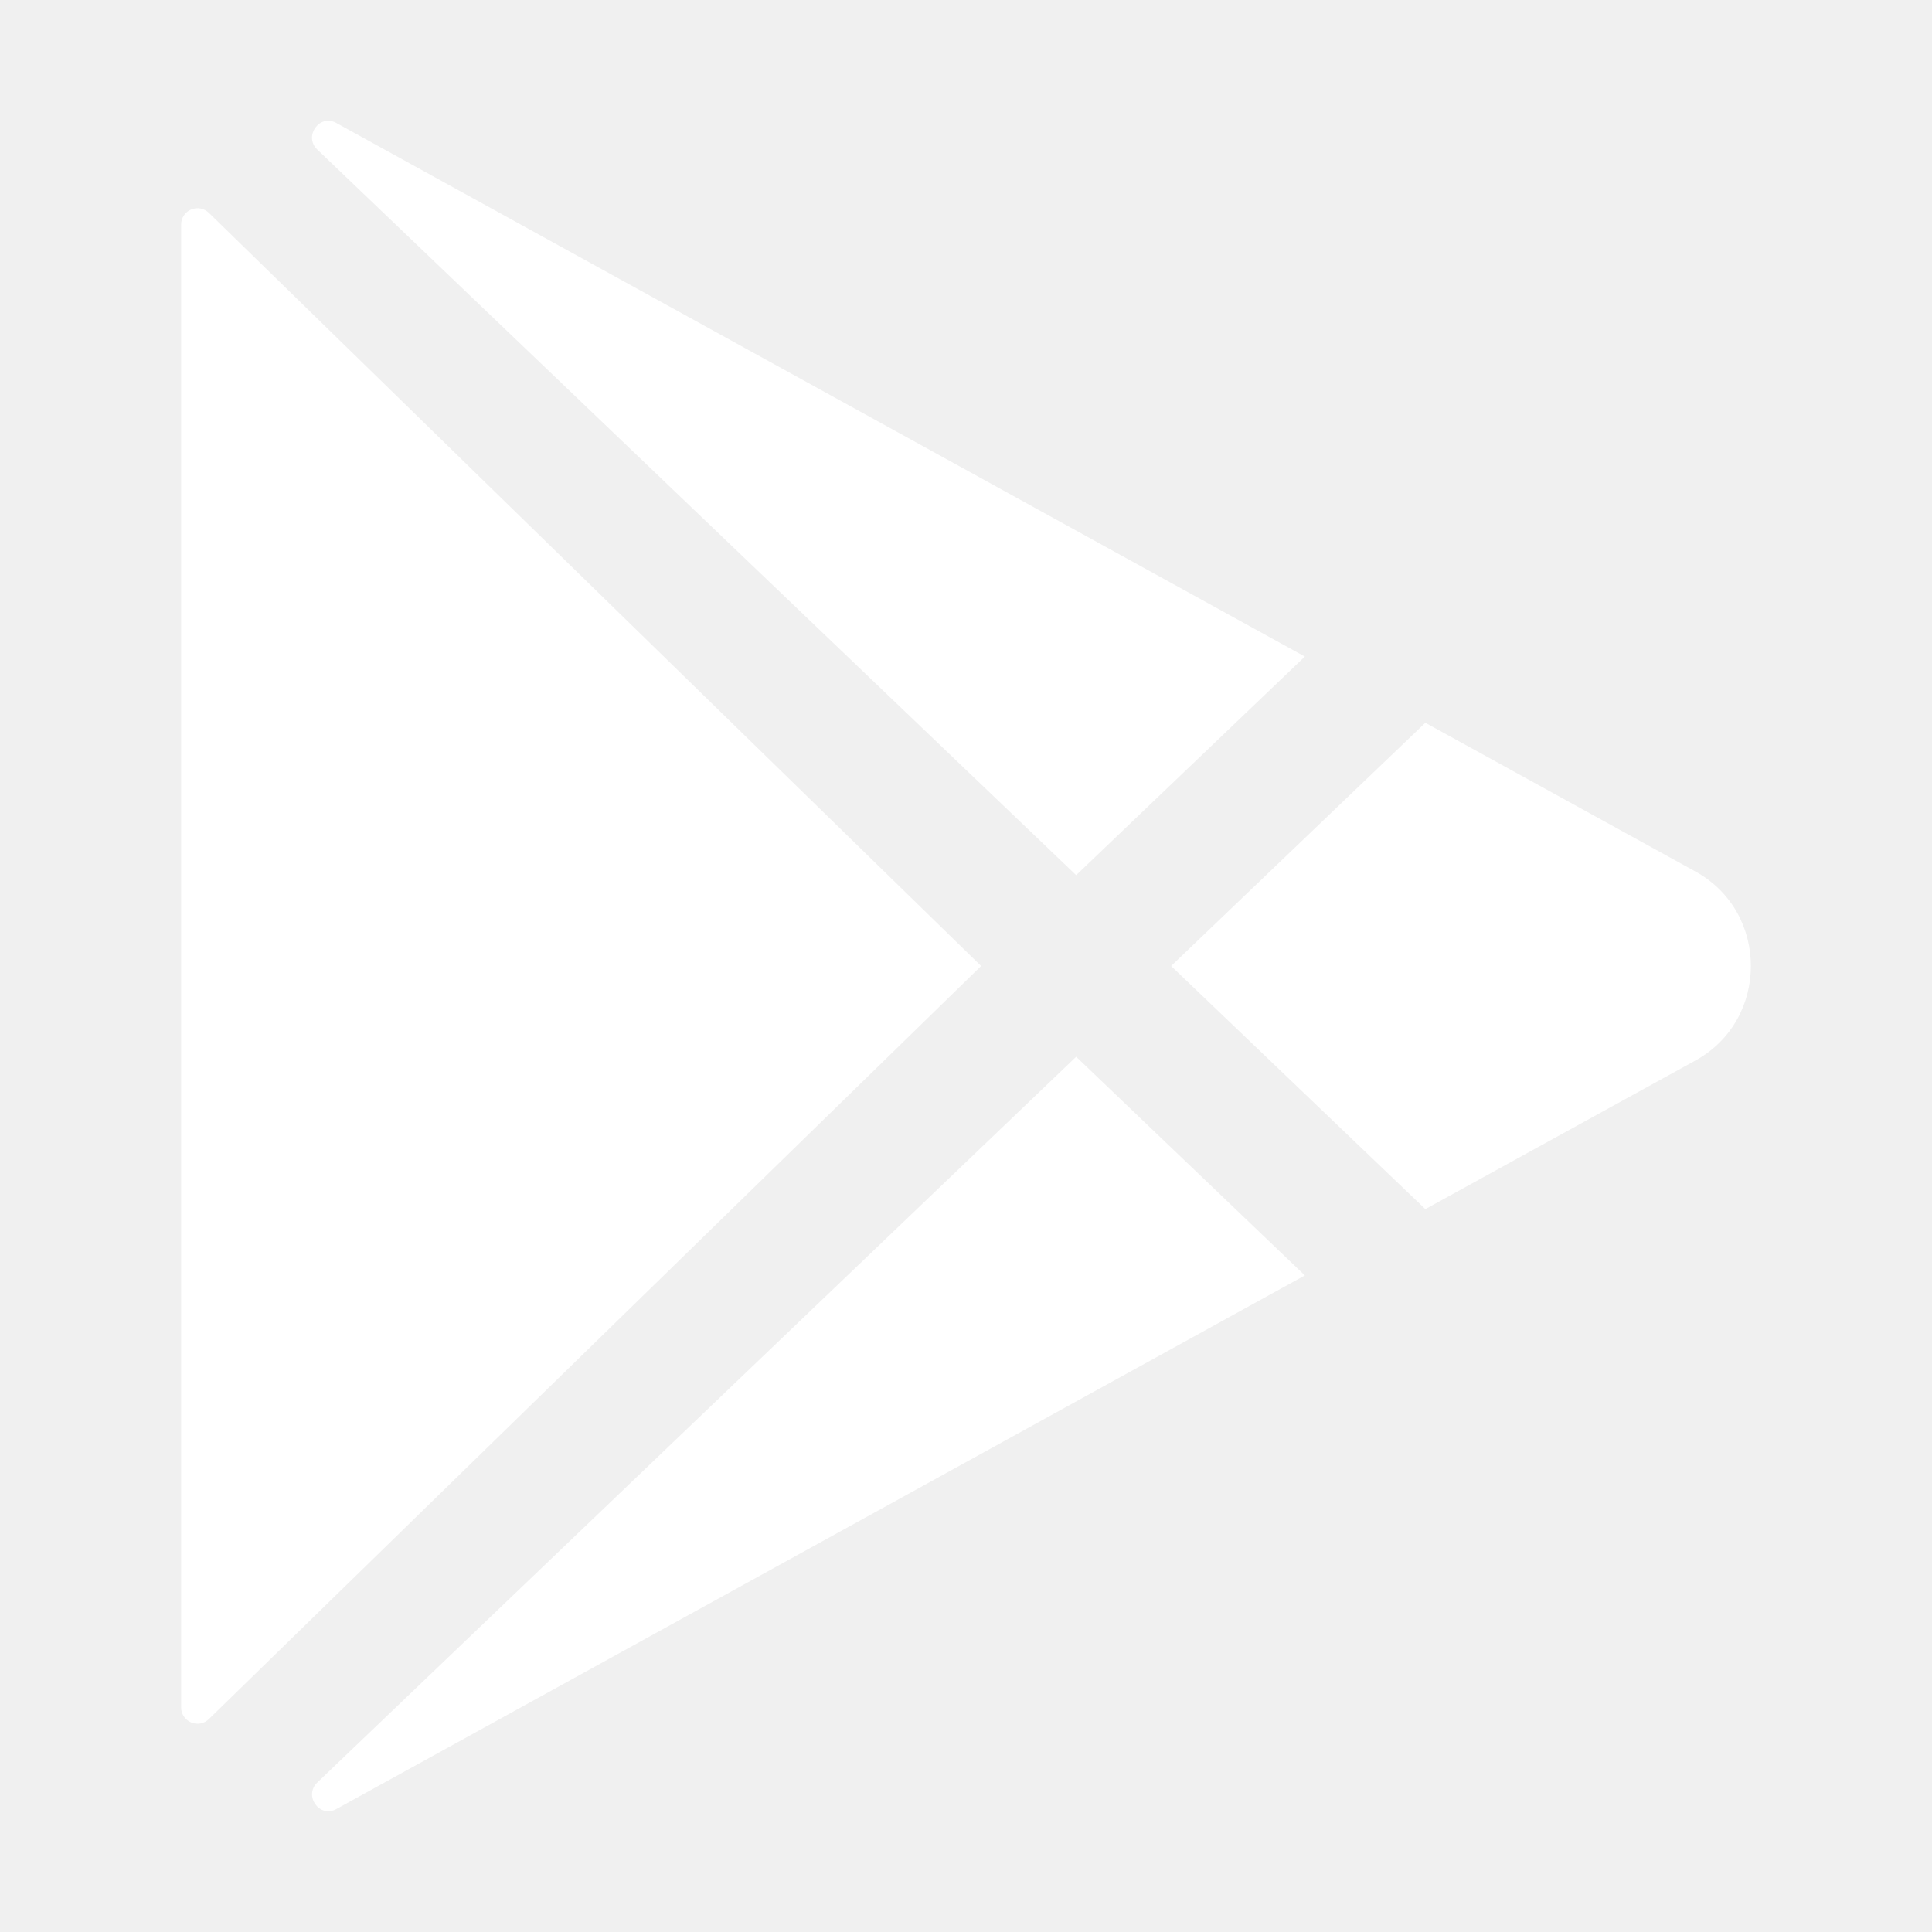
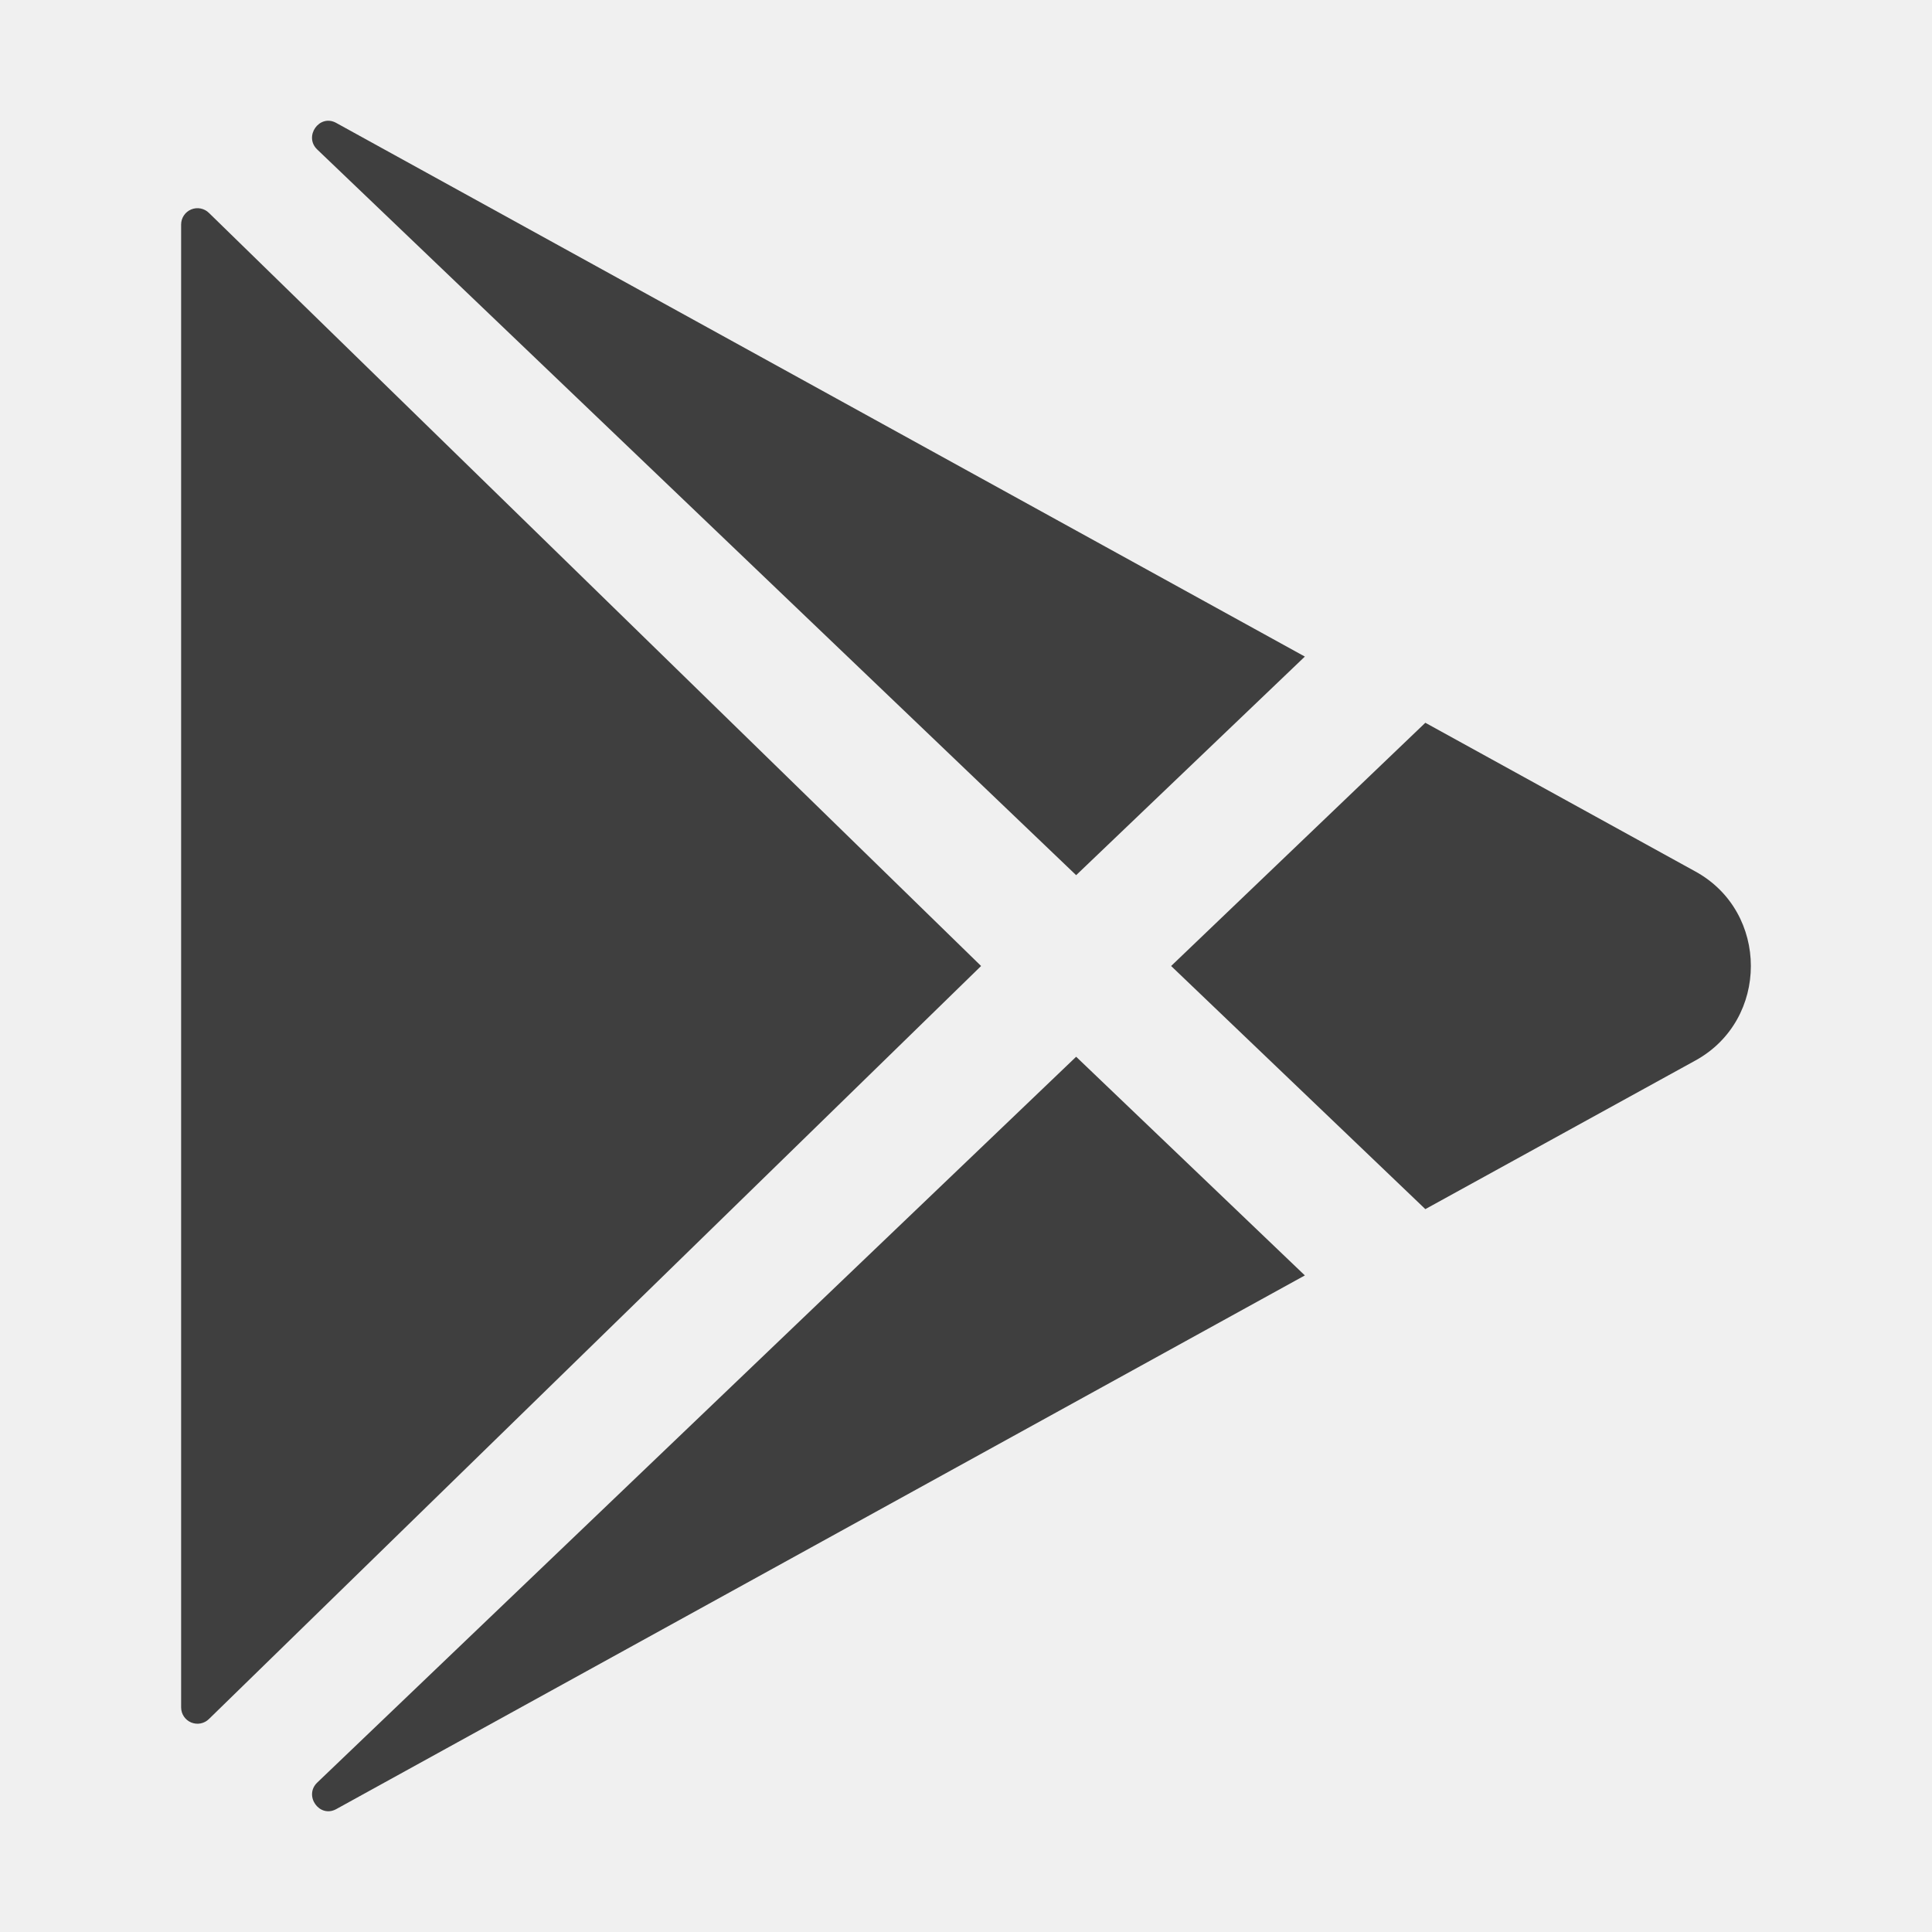
- <svg xmlns="http://www.w3.org/2000/svg" fill="#FFFFFF" width="800px" height="800px" viewBox="0 0 512 512">
+ <svg xmlns="http://www.w3.org/2000/svg" fill="#3F3F3F" width="800px" height="800px" viewBox="0 0 512 512">
  <path d="M48,59.49v393a4.33,4.33,0,0,0,7.37,3.07L260,256,55.37,56.42A4.33,4.33,0,0,0,48,59.49Z" />
  <path d="M345.8,174,89.22,32.64l-.16-.09c-4.42-2.4-8.62,3.58-5,7.06L285.19,231.93Z" />
  <path d="M84.08,472.39c-3.64,3.48.56,9.46,5,7.06l.16-.09L345.8,338l-60.61-57.95Z" />
  <path d="M449.38,231l-71.65-39.46L310.36,256l67.37,64.43L449.38,281C468.87,270.23,468.87,241.77,449.38,231Z" />
</svg>
